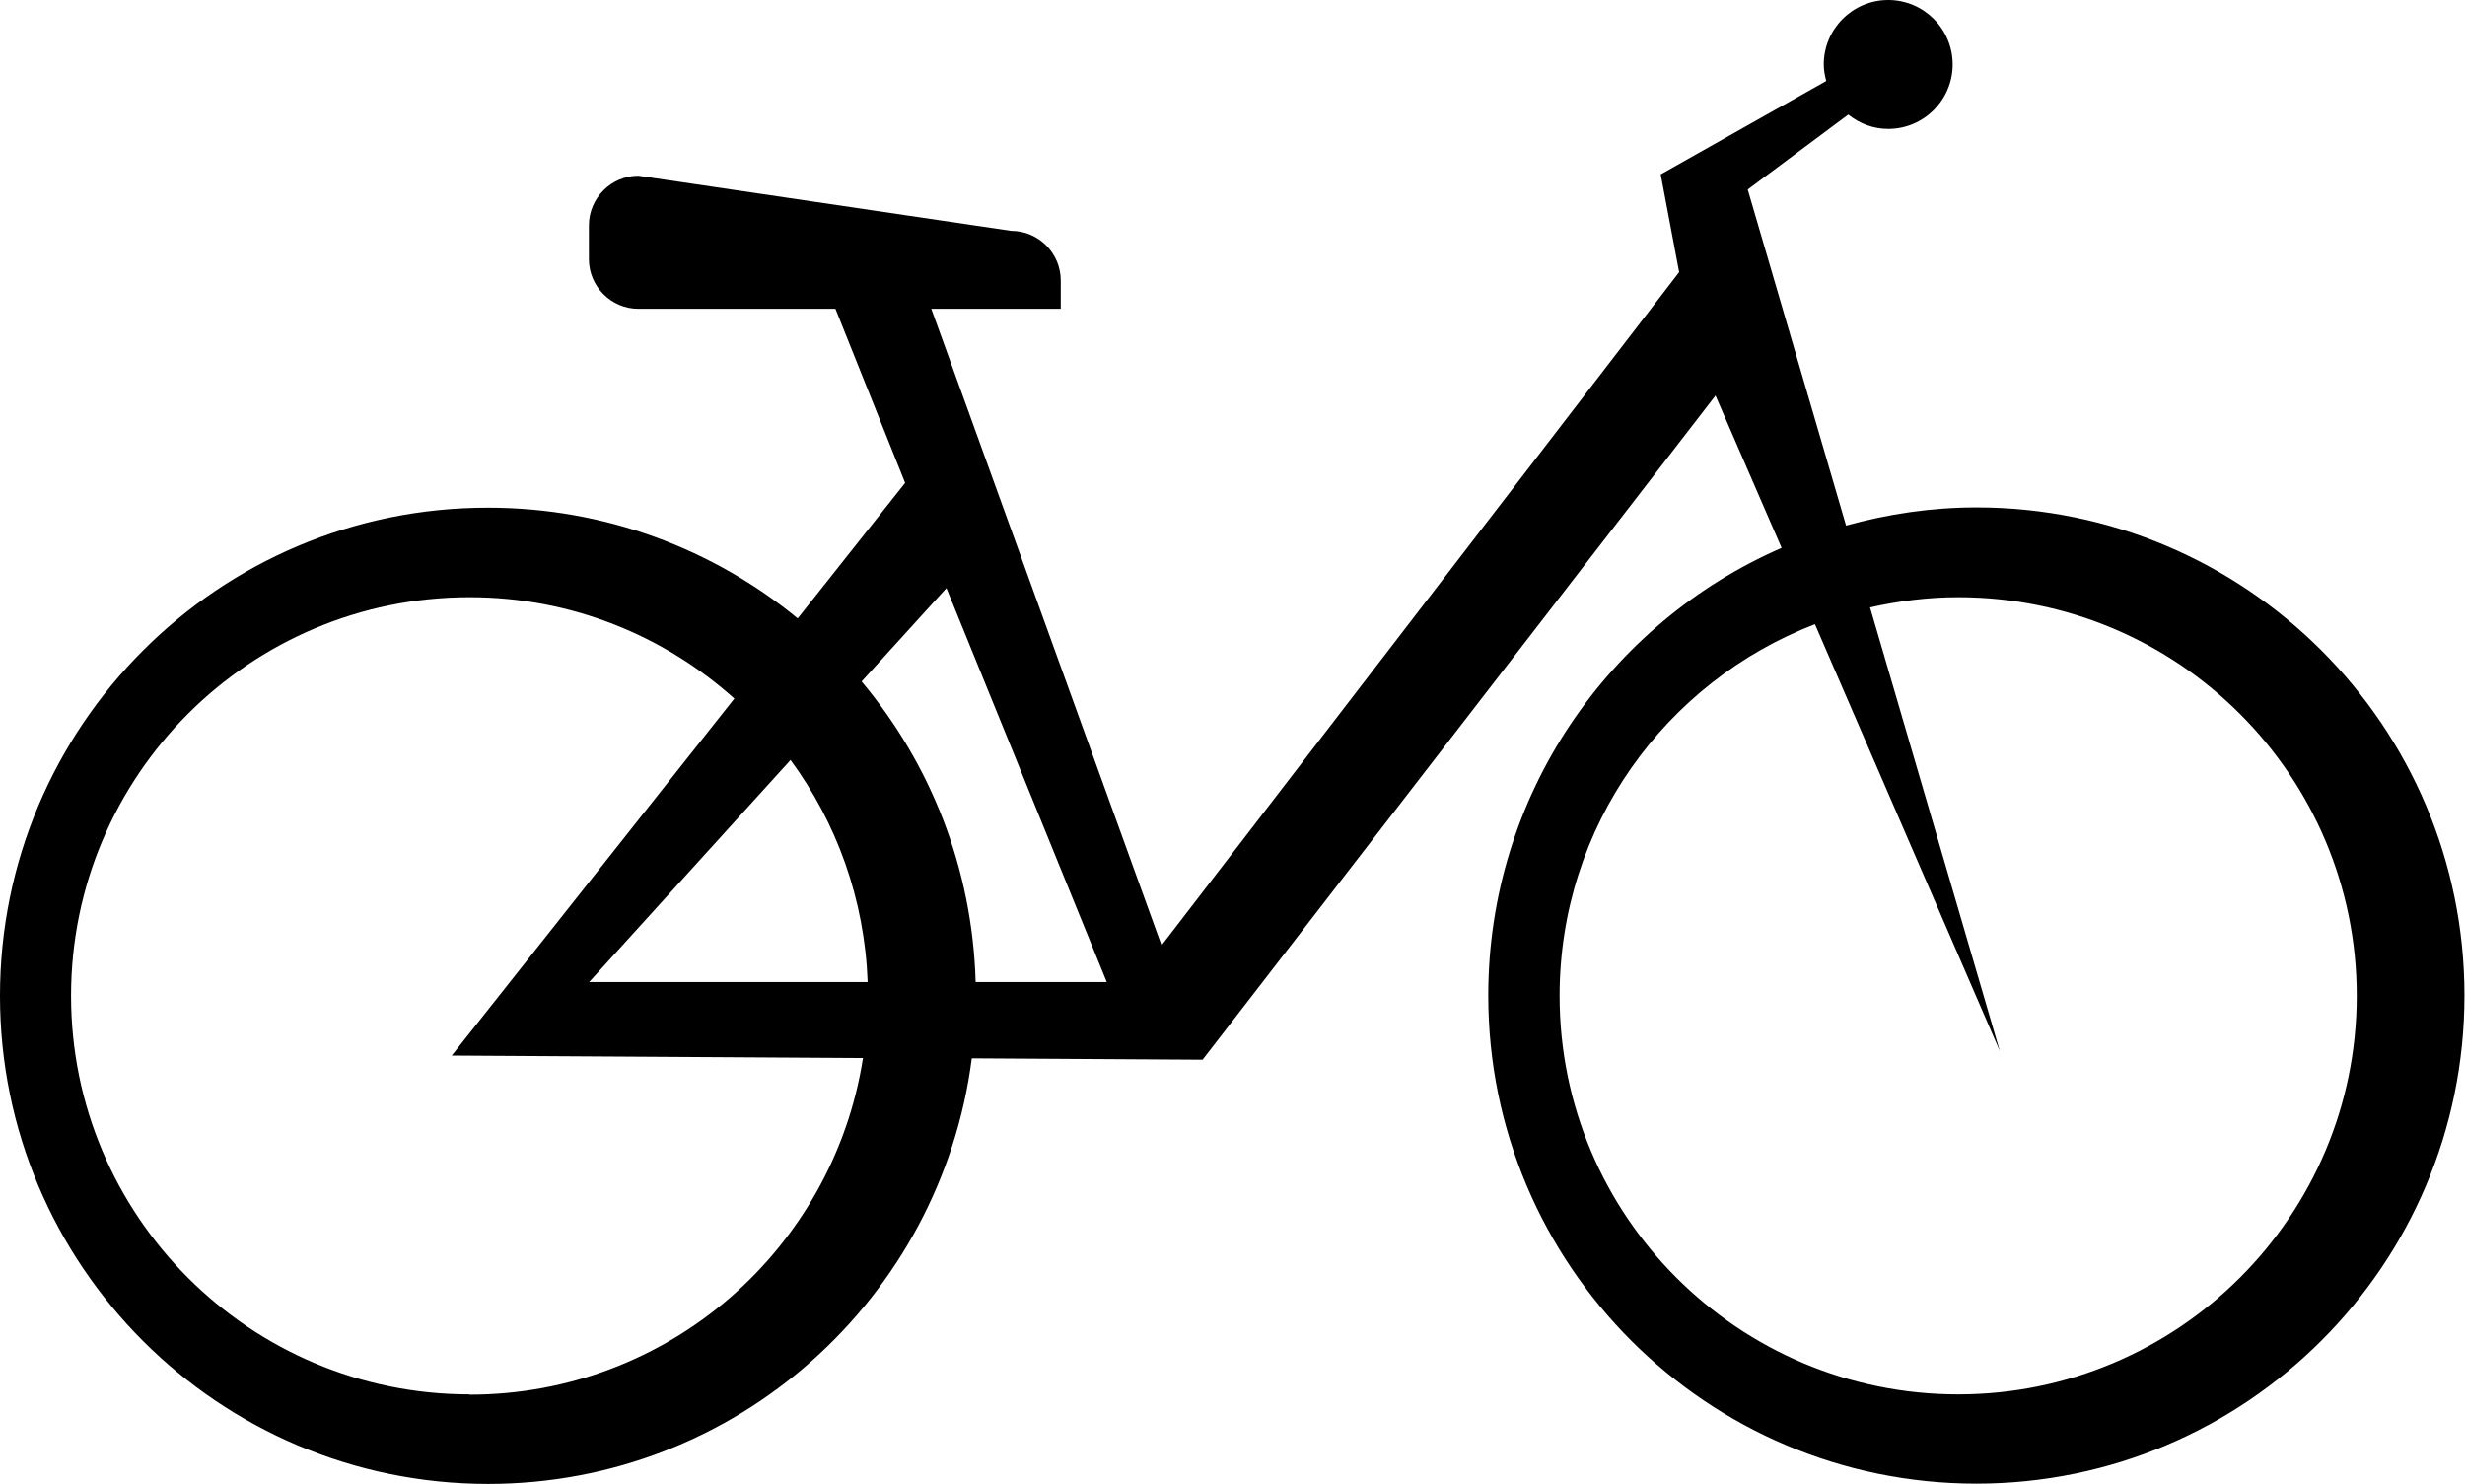
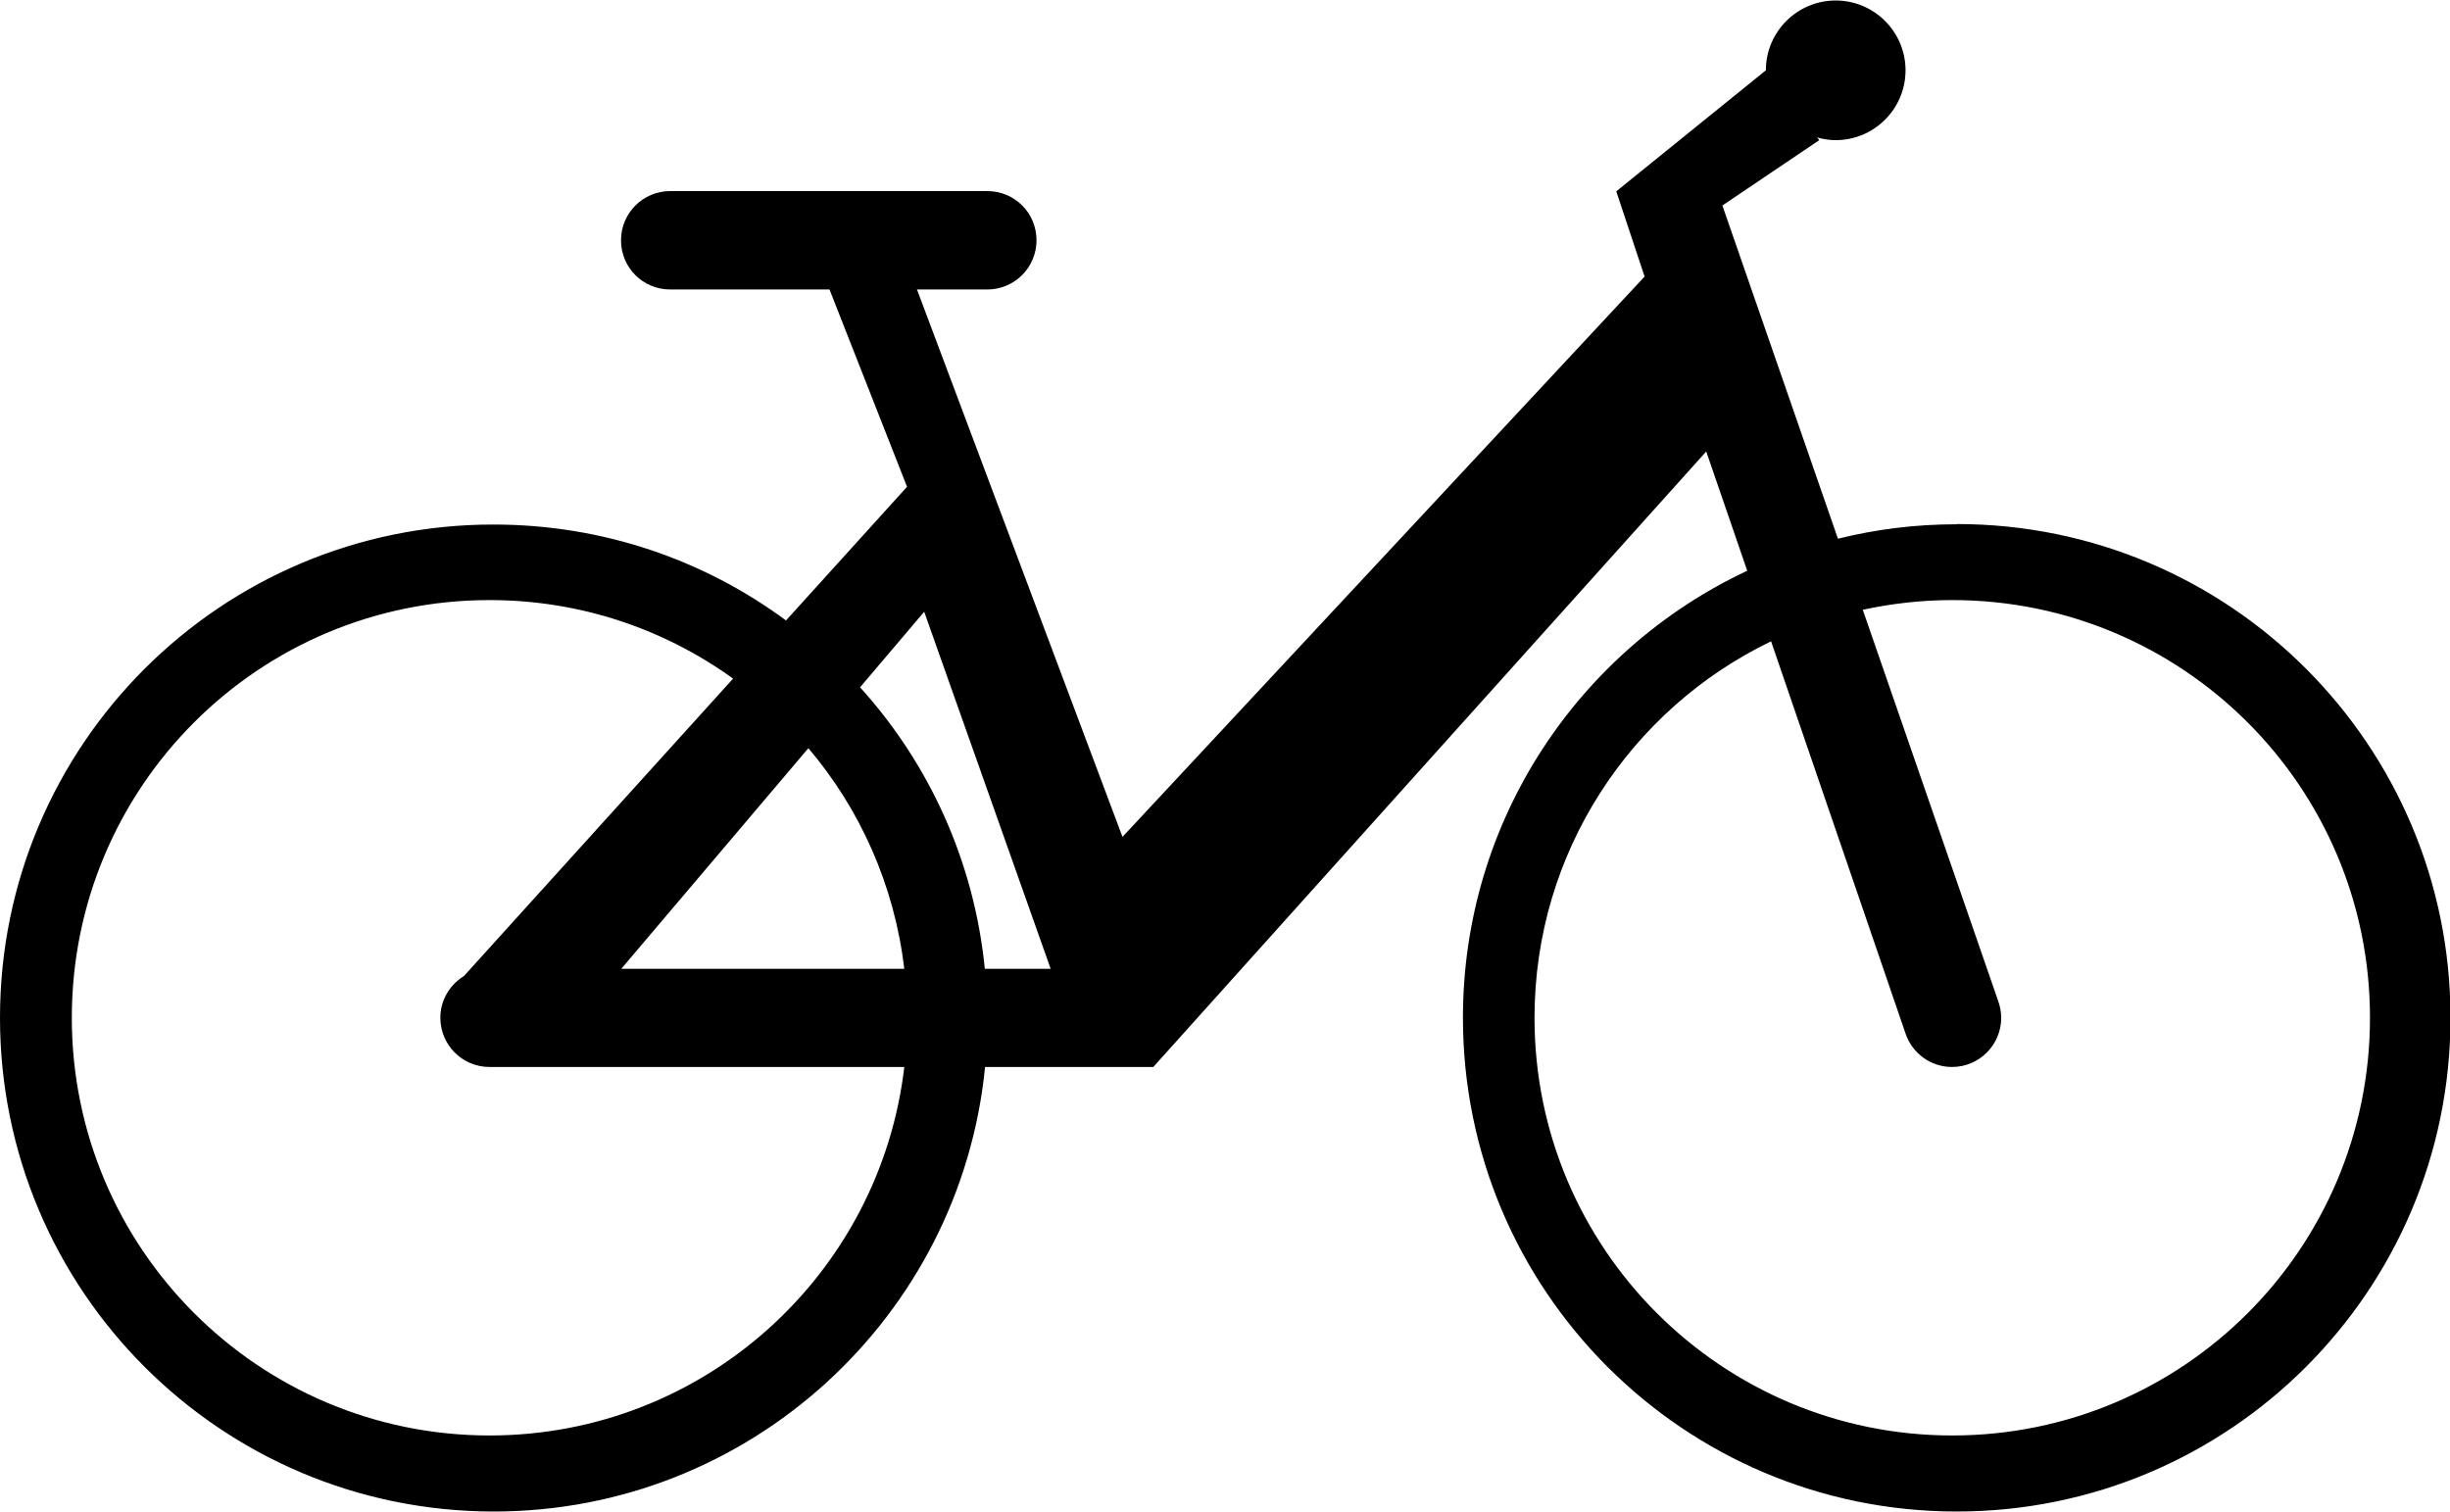
- <svg xmlns="http://www.w3.org/2000/svg" id="Capa_1" data-name="Capa 1" viewBox="0 0 89.49 53.87">
-   <path d="M71.76,18.42c-1.64,0-3.23.24-4.74.66l-3.57-12.2,3.65-2.72c.4.32.9.52,1.45.52,1.29,0,2.34-1.05,2.34-2.34s-1.05-2.34-2.34-2.34-2.34,1.05-2.34,2.34c0,.21.04.41.09.6l-6.01,3.39.67,3.55-18.79,24.44-8.36-23.11h4.7v-1.03c0-.99-.81-1.8-1.8-1.8l-13.53-2c-.99,0-1.8.81-1.8,1.8v1.23c0,.99.81,1.8,1.8,1.8h7.15l2.53,6.32-3.9,4.92c-3.06-2.51-6.97-4.02-11.24-4.02C7.94,18.42,0,26.36,0,36.15s7.94,17.72,17.72,17.72c9.02,0,16.44-6.74,17.56-15.45l8.38.05,18.62-24.11,2.4,5.53c-6.27,2.73-10.65,8.98-10.65,16.25,0,9.79,7.94,17.72,17.72,17.72s17.72-7.94,17.72-17.72-7.94-17.72-17.72-17.72ZM28.7,27.59c1.67,2.27,2.69,5.05,2.8,8.06h-10.11l7.31-8.06ZM17.05,50.62c-7.99,0-14.47-6.48-14.47-14.47s6.48-14.47,14.47-14.47c3.7,0,7.06,1.4,9.61,3.68l-10.26,12.96,14.93.09c-1.08,6.92-7.05,12.22-14.28,12.22ZM35.42,35.65c-.12-4.15-1.65-7.94-4.14-10.91l3.08-3.39,5.82,14.3h-4.75ZM71.09,50.62c-7.99,0-14.47-6.48-14.47-14.47,0-6.16,3.85-11.4,9.27-13.49l6.71,15.49-4.71-16.1c1.03-.23,2.1-.37,3.2-.37,7.99,0,14.47,6.48,14.47,14.47s-6.48,14.47-14.47,14.47Z" />
+ <svg xmlns="http://www.w3.org/2000/svg" id="Capa_1" data-name="Capa 1" viewBox="0 0 98.59 60.83">
+   <path d="M78.72,21.1c-1.64,0-3.23.2-4.76.58l-4.65-13.41,3.9-2.63-.09-.11c.24.07.49.11.75.11,1.55,0,2.81-1.26,2.81-2.81s-1.26-2.81-2.81-2.81-2.81,1.26-2.81,2.81l-6.02,4.87,1.14,3.43-21.01,22.55-8.27-22.03h2.83c1.09,0,1.98-.88,1.98-1.98s-.88-1.98-1.98-1.98h-12.76c-1.09,0-1.98.88-1.98,1.98s.88,1.98,1.98,1.98h6.41l3.12,7.94-4.87,5.38c-3.29-2.43-7.36-3.86-11.77-3.86C8.89,21.1,0,29.99,0,40.96s8.89,19.87,19.87,19.87c10.3,0,18.78-7.85,19.77-17.89h6.77l22.25-24.77,1.65,4.8c-6.76,3.17-11.44,10.03-11.44,17.99,0,10.97,8.89,19.87,19.87,19.87s19.87-8.89,19.87-19.87-8.89-19.87-19.87-19.87ZM32.53,30.11c2.08,2.45,3.46,5.51,3.86,8.88h-11.39l7.53-8.88ZM19.7,57.77c-9.28,0-16.81-7.52-16.81-16.81s7.52-16.81,16.81-16.81c3.66,0,7.04,1.17,9.8,3.16l-10.83,11.97c-.57.35-.95.97-.95,1.68,0,1.09.88,1.98,1.98,1.98h16.69c-.98,8.35-8.07,14.83-16.69,14.83ZM39.63,38.99c-.43-4.34-2.25-8.27-5.02-11.33l2.58-3.04,5.09,14.37h-2.65ZM78.56,57.77c-9.28,0-16.81-7.52-16.81-16.81,0-6.67,3.89-12.44,9.52-15.15l5.42,15.81h0c.27.77,1,1.32,1.86,1.32,1.09,0,1.98-.88,1.98-1.98,0-.25-.05-.48-.13-.7h0s-5.44-15.72-5.44-15.72c1.16-.25,2.36-.39,3.6-.39,9.28,0,16.81,7.52,16.81,16.81s-7.52,16.81-16.81,16.81Z" />
</svg>
